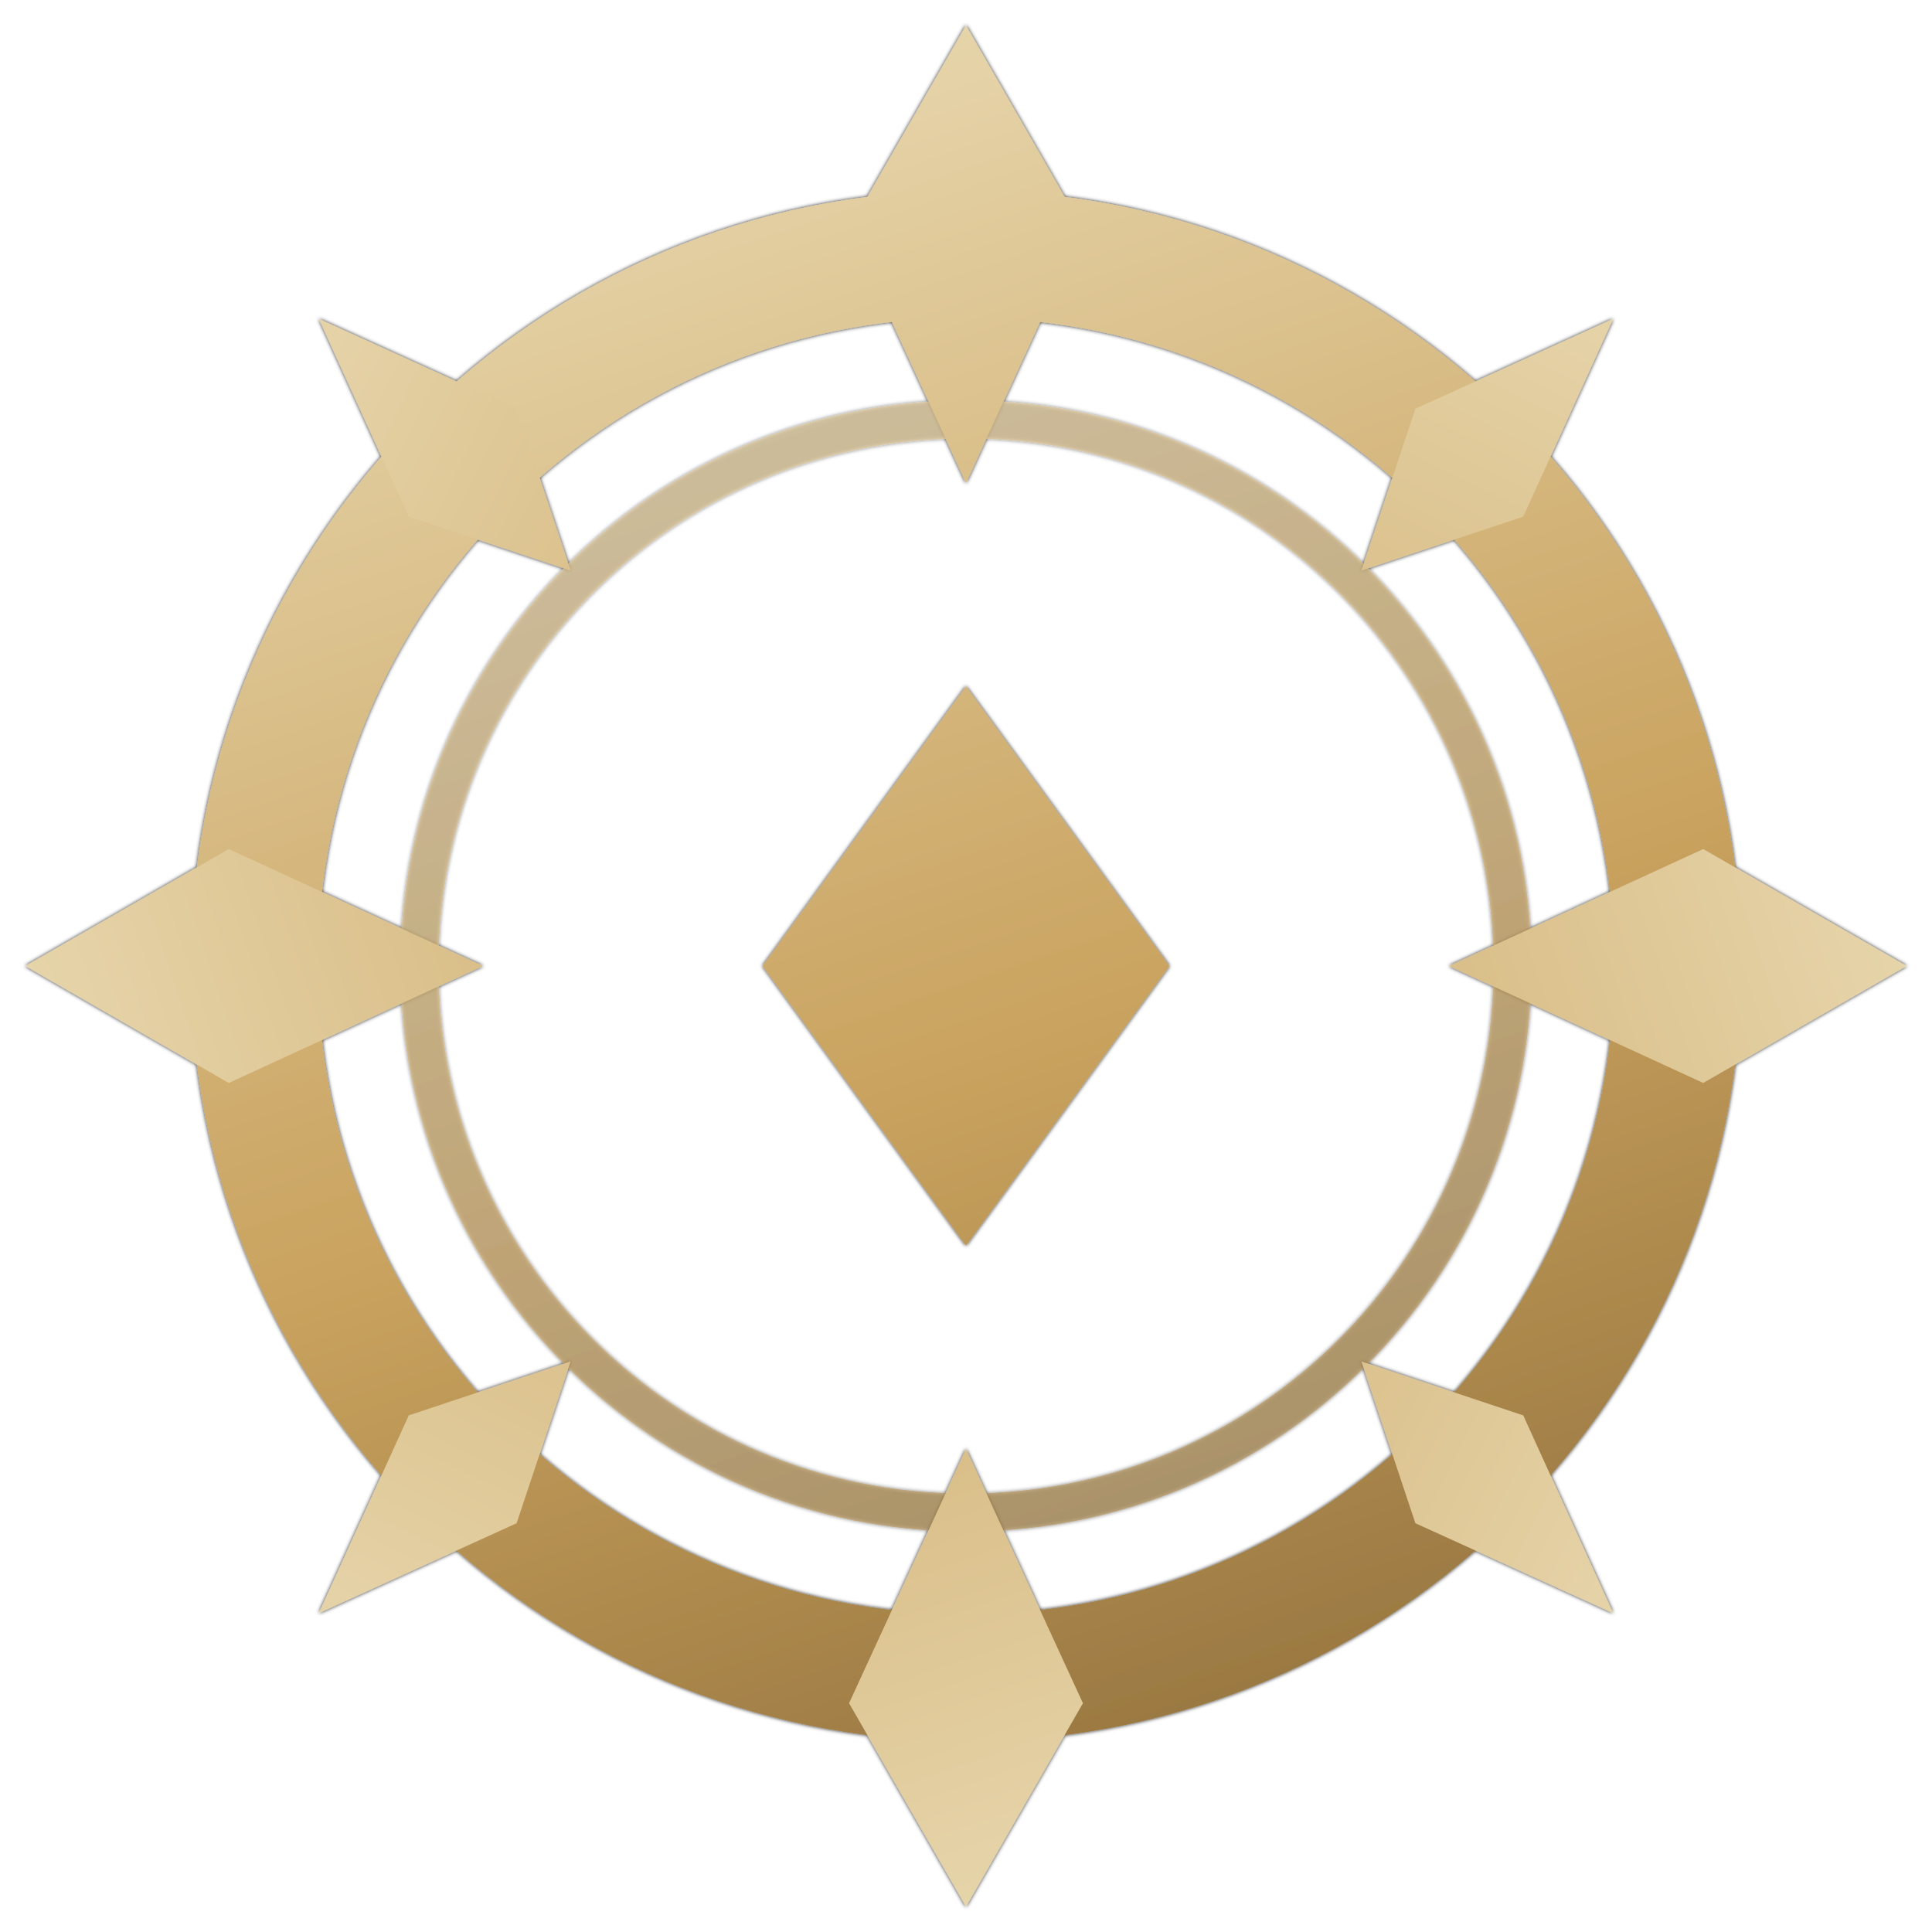
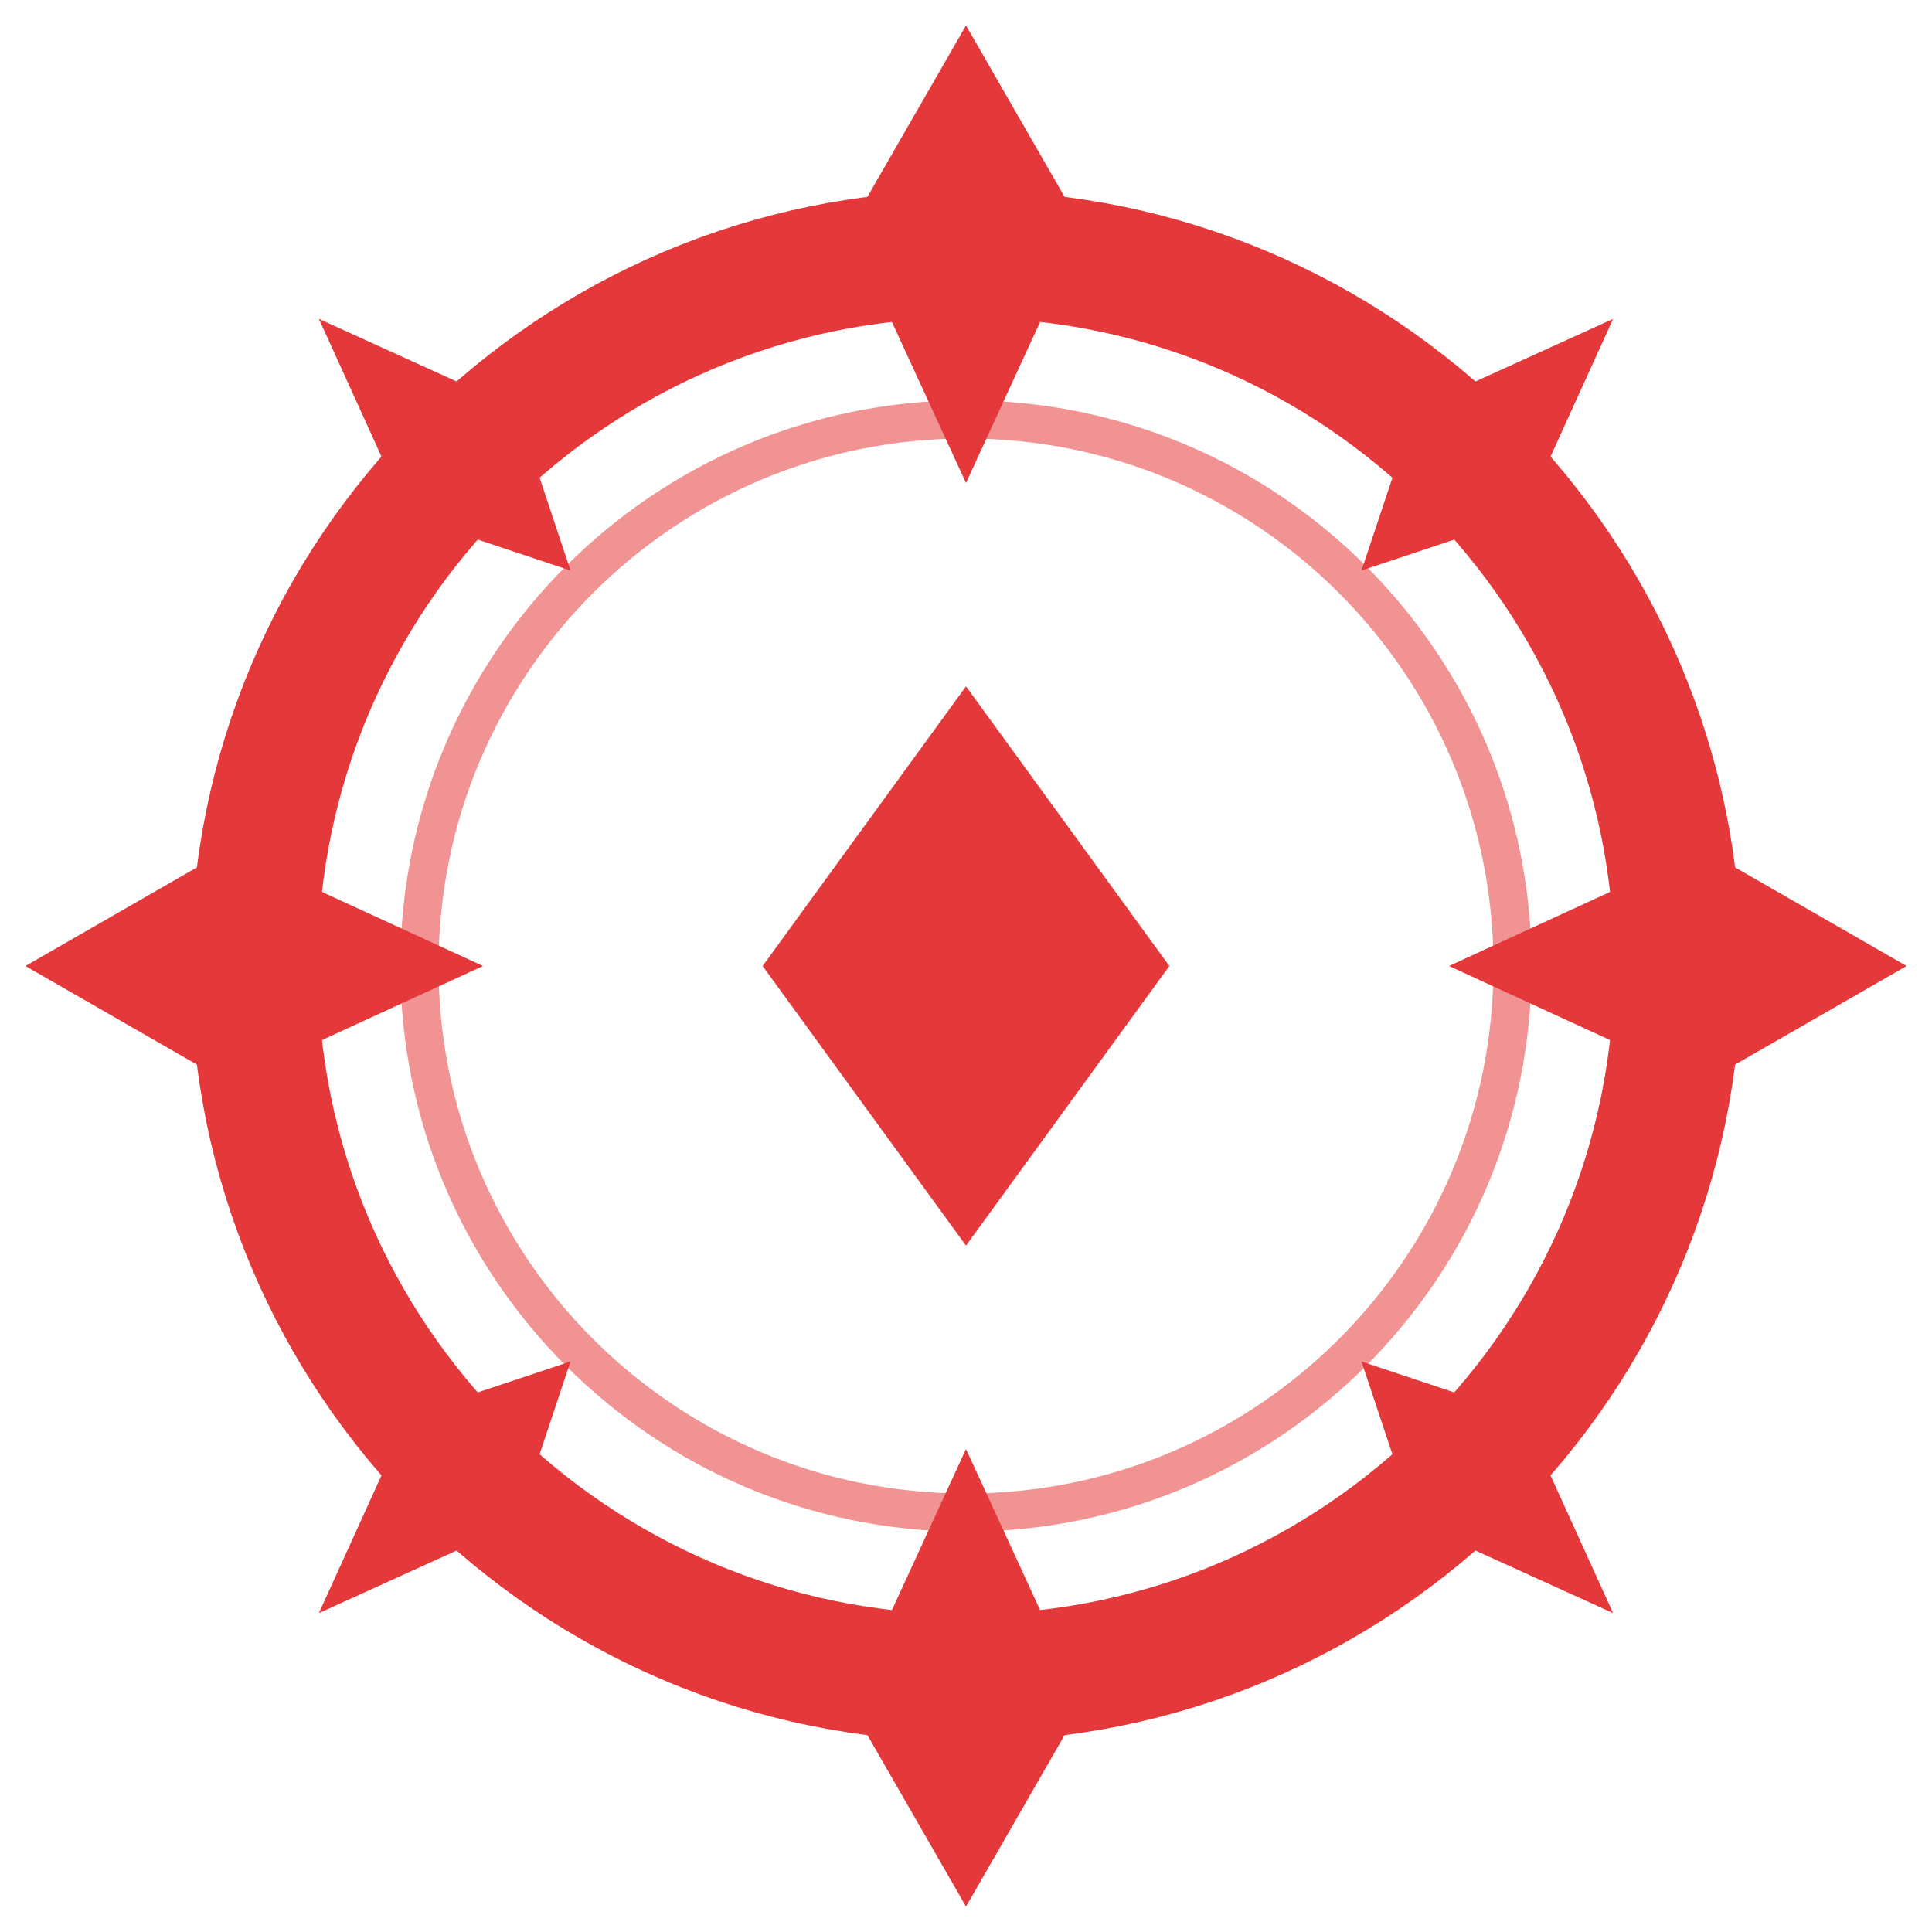
<svg xmlns="http://www.w3.org/2000/svg" xmlns:xlink="http://www.w3.org/1999/xlink" viewBox="12 12 76 76" width="256" height="256">
+   <style>
+     @media (prefers-color-scheme: light) {
+       .mark { fill: #a80f18; }
+       .line { stroke: #a80f18; }
+     }
+   </style>
  <defs>
-     <linearGradient id="bronze" gradientUnits="userSpaceOnUse" x1="37" y1="12" x2="63" y2="88">
-       <stop offset="0" stop-color="#eadbb4" />
-       <stop offset=".55" stop-color="#c9a25e" />
-       <stop offset="1" stop-color="#8a6a38" />
-     </linearGradient>
-     <filter id="edge" x="-10%" y="-10%" width="120%" height="120%">
-       <feDropShadow dx="0" dy="0" stdDeviation="0.074" flood-color="#000000" flood-opacity=".9" />
-     </filter>
    <path id="blade" d="M50 13 L54.6 21 L50 31 L45.4 21 Z" />
    <path id="small-blade" d="M50 14 L53 22 L50 28 L47 22 Z" />
  </defs>
-   <g fill="url(#bronze)" filter="url(#edge)">
-     <circle cx="50" cy="50" r="28" fill="none" stroke="url(#bronze)" stroke-width="5" />
-     <circle cx="50" cy="50" r="21.5" fill="none" stroke="url(#bronze)" stroke-width="1.5" opacity=".55" />
+   <circle class="line" cx="50" cy="50" r="28" fill="none" stroke="#e5383b" stroke-width="5" />
+   <circle class="line" cx="50" cy="50" r="21.5" fill="none" stroke="#e5383b" stroke-width="1.5" opacity=".55" />
+   <g class="mark" fill="#e5383b">
    <use xlink:href="#blade" />
    <use xlink:href="#blade" transform="rotate(90 50 50)" />
    <use xlink:href="#blade" transform="rotate(180 50 50)" />
    <use xlink:href="#blade" transform="rotate(270 50 50)" />
    <use xlink:href="#small-blade" transform="rotate(45 50 50)" />
    <use xlink:href="#small-blade" transform="rotate(135 50 50)" />
    <use xlink:href="#small-blade" transform="rotate(225 50 50)" />
    <use xlink:href="#small-blade" transform="rotate(315 50 50)" />
    <path d="M50 39 L58 50 L50 61 L42 50 Z" />
  </g>
</svg>
